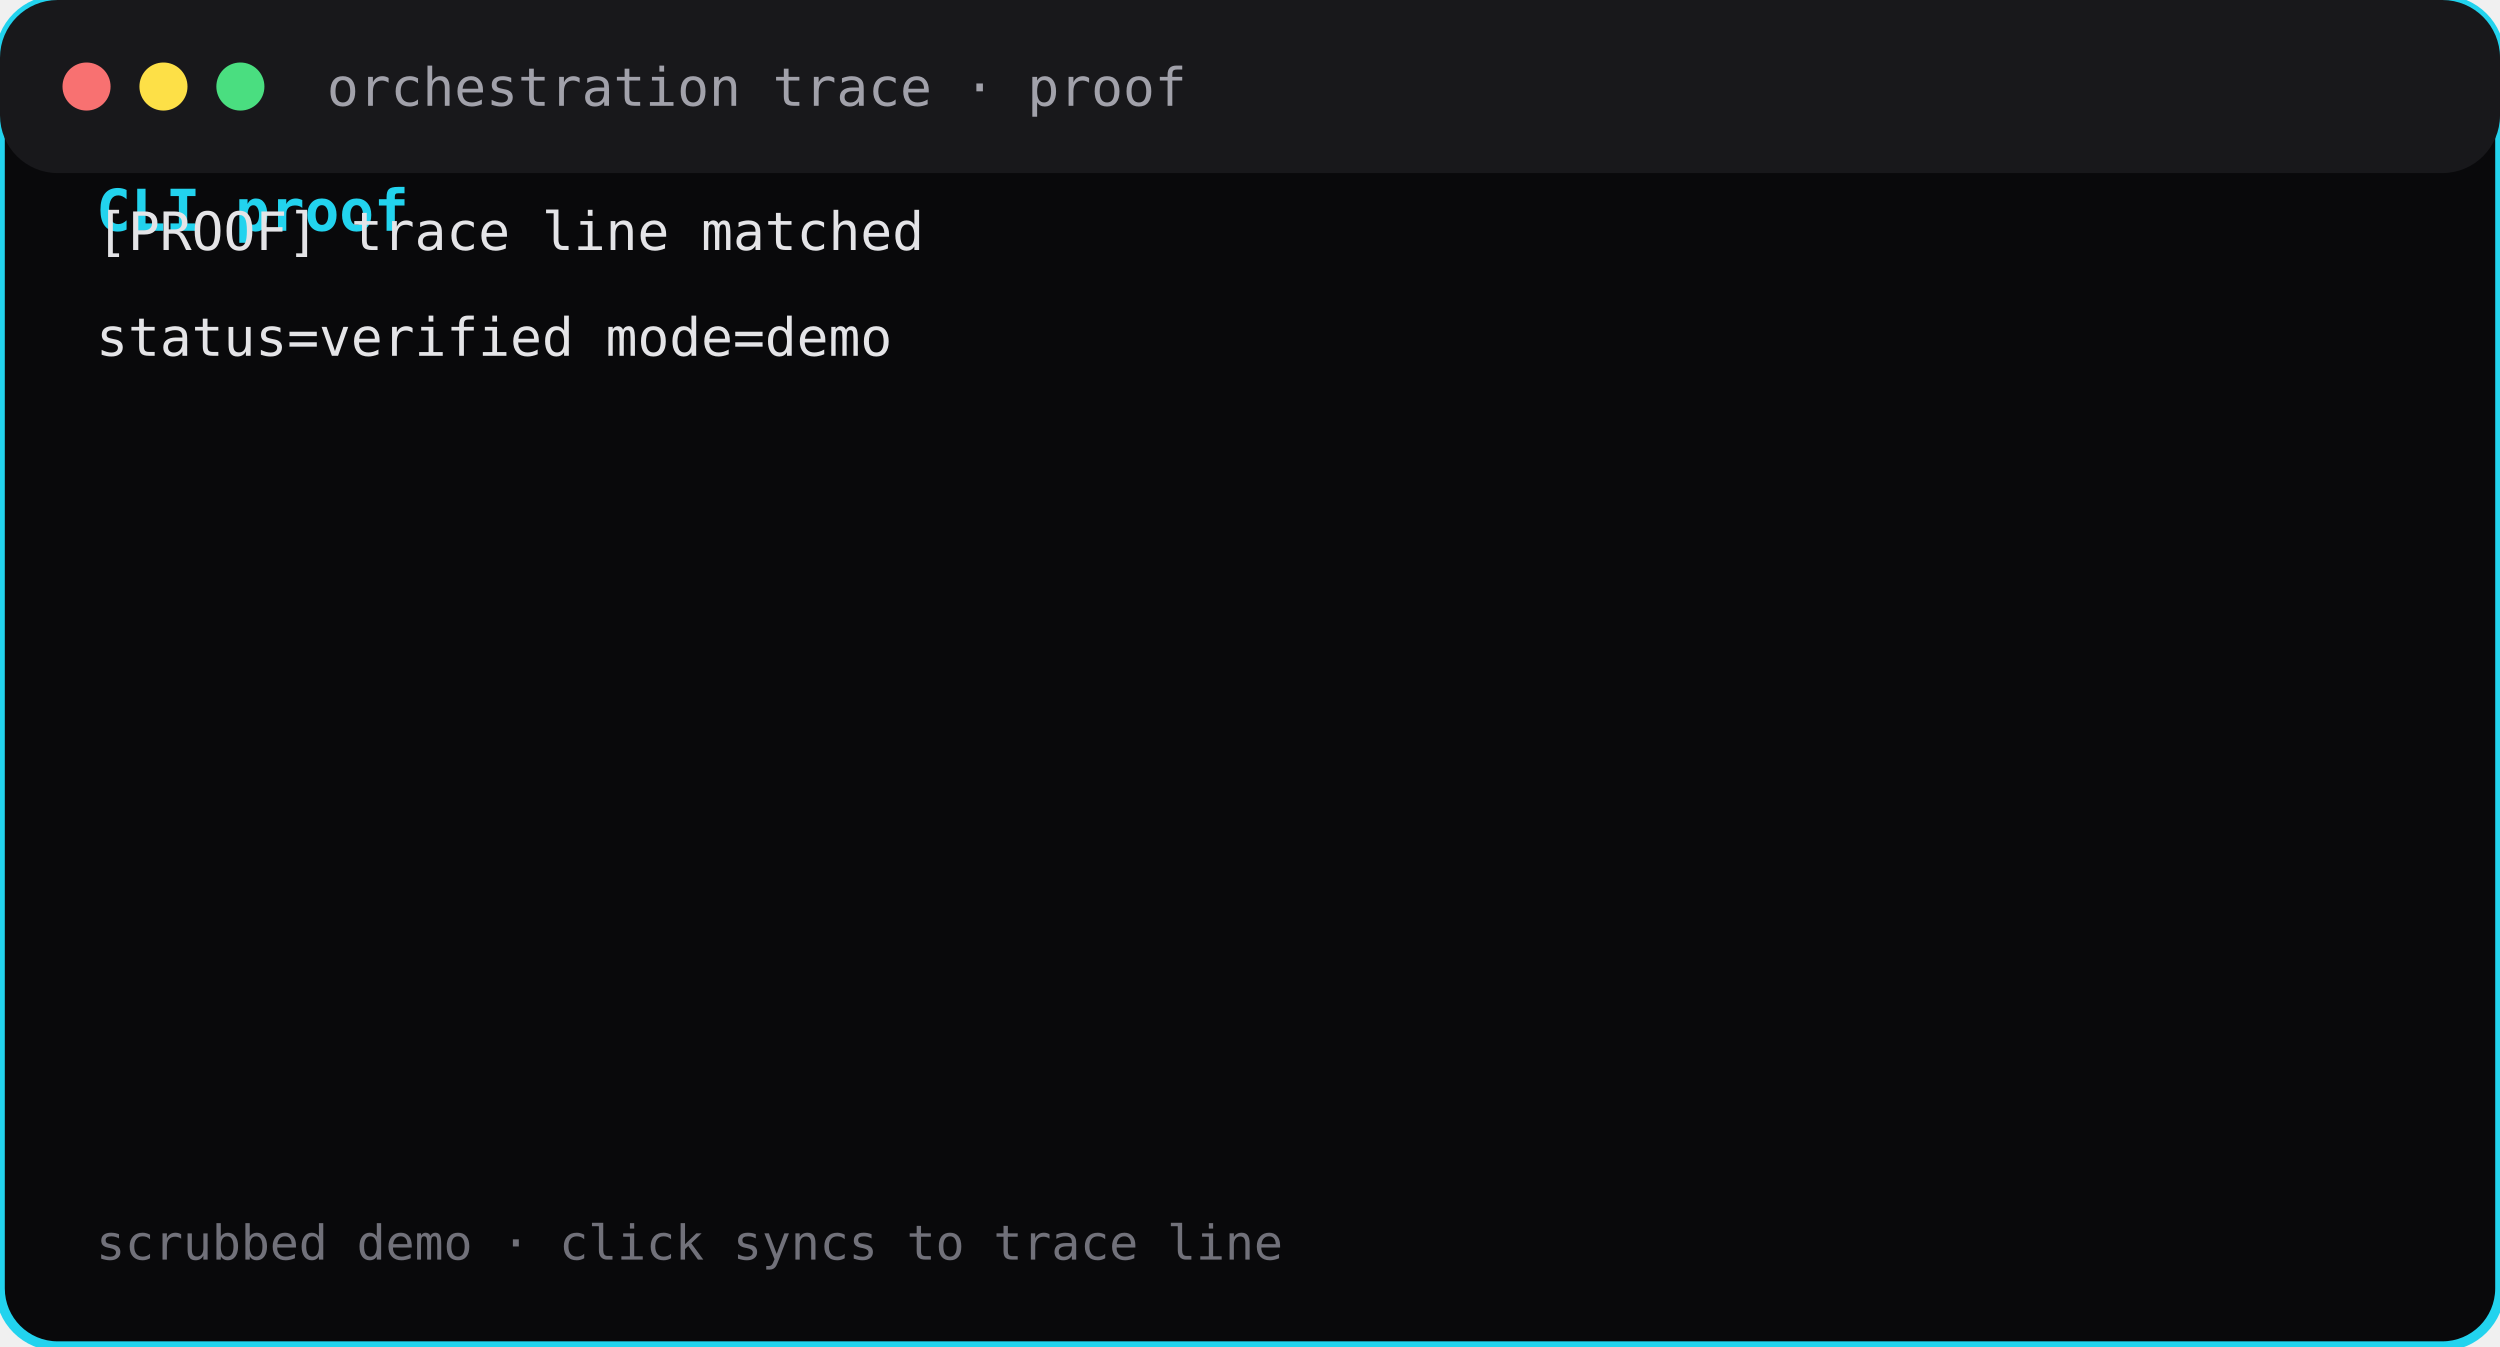
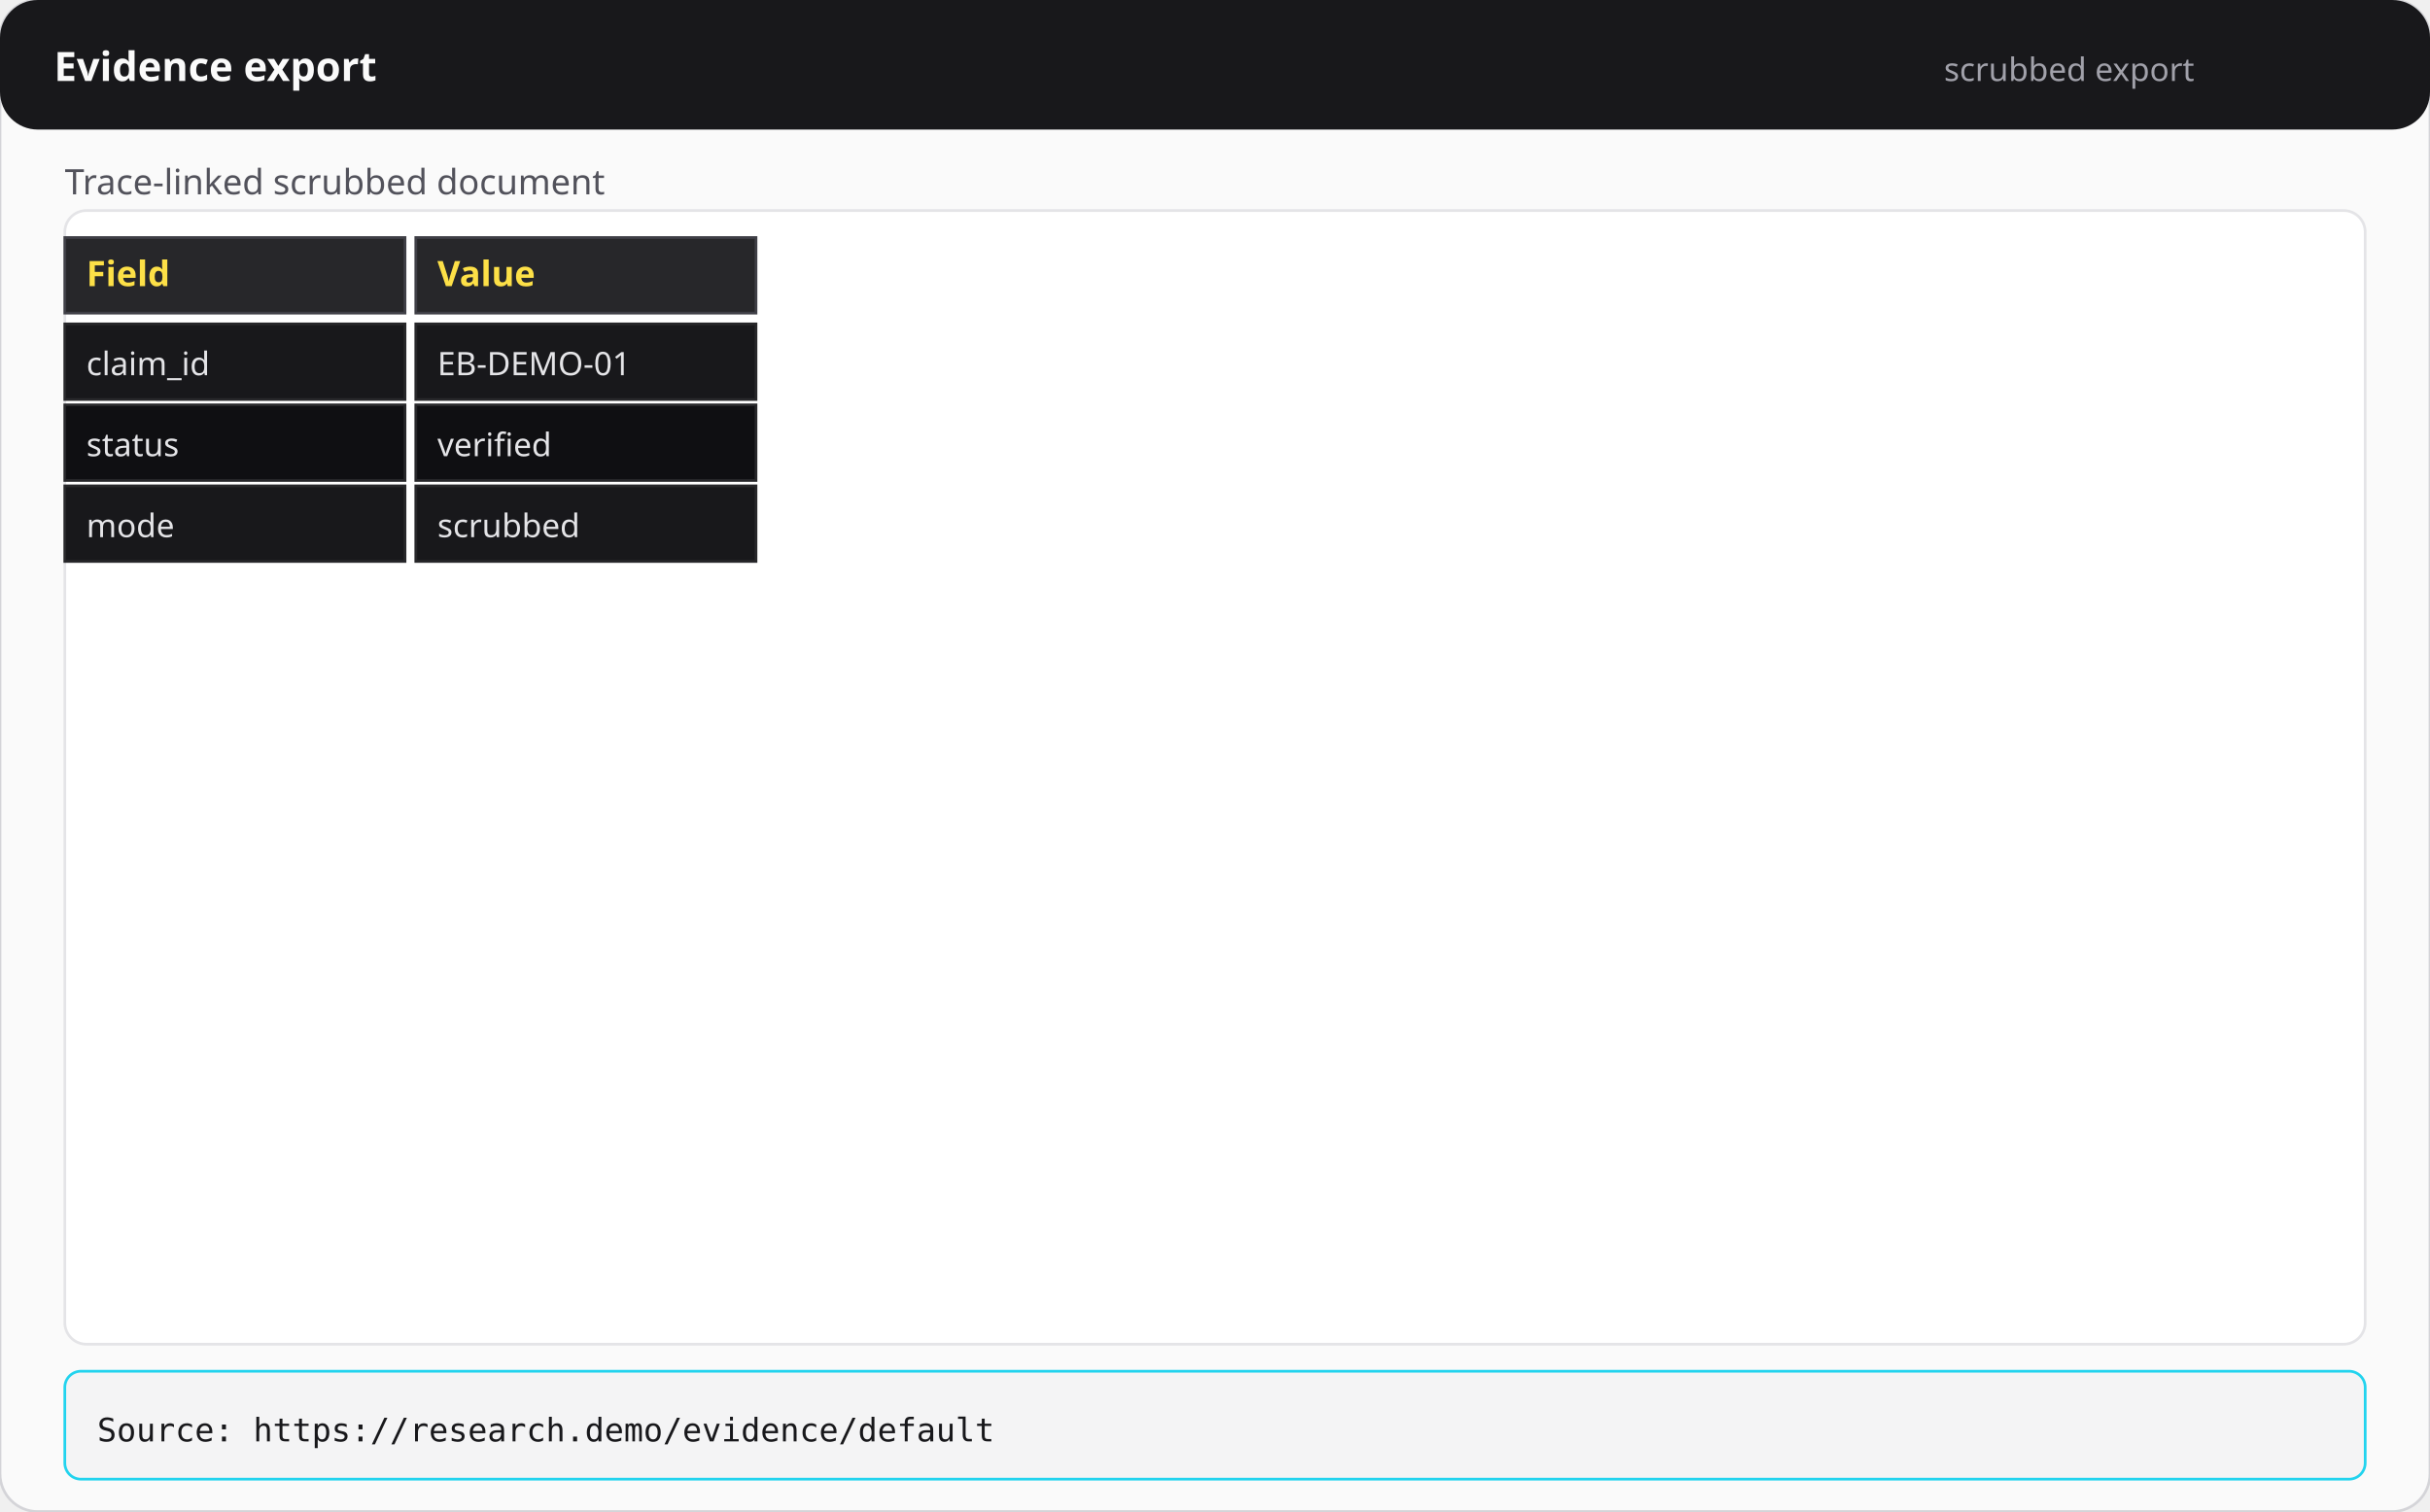
- <svg xmlns="http://www.w3.org/2000/svg" viewBox="0 0 520 280" role="img" aria-label="CLI proof">
-   <rect width="520" height="280" rx="12" fill="#09090b" stroke="#22d3ee" stroke-width="2" />
-   <rect x="0" y="0" width="520" height="36" rx="12" fill="#18181b" />
-   <circle cx="18" cy="18" r="5" fill="#f87171" />
-   <circle cx="34" cy="18" r="5" fill="#fde047" />
-   <circle cx="50" cy="18" r="5" fill="#4ade80" />
-   <text x="68" y="22" fill="#a1a1aa" font-family="ui-monospace,monospace" font-size="11">orchestration trace · proof</text>
-   <text x="20" y="48" fill="#22d3ee" font-family="ui-monospace,monospace" font-size="12" font-weight="700">CLI proof</text>
-   <text x="20" y="52" fill="#e4e4e7" font-family="ui-monospace,monospace" font-size="11">[PROOF] trace line matched</text>
-   <text x="20" y="74" fill="#e4e4e7" font-family="ui-monospace,monospace" font-size="11">status=verified  mode=demo</text>
-   <text x="20" y="262" fill="#71717a" font-family="ui-monospace,monospace" font-size="10">scrubbed demo · click syncs to trace line</text>
+ <svg xmlns="http://www.w3.org/2000/svg" viewBox="0 0 900 560" role="img" aria-label="Evidence export">
+   <rect width="900" height="560" rx="14" fill="#fafafa" stroke="#d4d4d8" />
+   <rect width="900" height="48" rx="14" fill="#18181b" />
+   <text x="20" y="30" fill="#fafafa" font-family="system-ui,sans-serif" font-size="15" font-weight="700">Evidence export</text>
+   <text x="720" y="30" fill="#a1a1aa" font-family="system-ui,sans-serif" font-size="12">scrubbed export</text>
+   <text x="24" y="72" fill="#52525b" font-family="system-ui,sans-serif" font-size="13">Trace-linked scrubbed document</text>
+   <rect x="24" y="78" width="852" height="420" rx="8" fill="#ffffff" stroke="#e4e4e7" />
+   <rect x="24" y="88" width="126" height="28" fill="#27272a" stroke="#3f3f46" />
+   <text x="32" y="106" fill="#fde047" font-family="system-ui,sans-serif" font-size="13" font-weight="600">Field</text>
+   <rect x="154" y="88" width="126" height="28" fill="#27272a" stroke="#3f3f46" />
+   <text x="162" y="106" fill="#fde047" font-family="system-ui,sans-serif" font-size="13" font-weight="600">Value</text>
+   <rect x="24" y="120" width="126" height="28" fill="#18181b" stroke="#27272a" />
+   <text x="32" y="139" fill="#e4e4e7" font-family="system-ui,sans-serif" font-size="12">claim_id</text>
+   <rect x="154" y="120" width="126" height="28" fill="#18181b" stroke="#27272a" />
+   <text x="162" y="139" fill="#e4e4e7" font-family="system-ui,sans-serif" font-size="12">EB-DEMO-01</text>
+   <rect x="24" y="150" width="126" height="28" fill="#0f0f12" stroke="#27272a" />
+   <text x="32" y="169" fill="#e4e4e7" font-family="system-ui,sans-serif" font-size="12">status</text>
+   <rect x="154" y="150" width="126" height="28" fill="#0f0f12" stroke="#27272a" />
+   <text x="162" y="169" fill="#e4e4e7" font-family="system-ui,sans-serif" font-size="12">verified</text>
+   <rect x="24" y="180" width="126" height="28" fill="#18181b" stroke="#27272a" />
+   <text x="32" y="199" fill="#e4e4e7" font-family="system-ui,sans-serif" font-size="12">mode</text>
+   <rect x="154" y="180" width="126" height="28" fill="#18181b" stroke="#27272a" />
+   <text x="162" y="199" fill="#e4e4e7" font-family="system-ui,sans-serif" font-size="12">scrubbed</text>
+   <rect x="24" y="508" width="852" height="40" rx="6" fill="#f4f4f5" stroke="#22d3ee" stroke-width="1" />
+   <text x="36" y="534" fill="#18181b" font-family="ui-monospace,monospace" font-size="12">Source: https://research.demo/evidence/default</text>
</svg>
